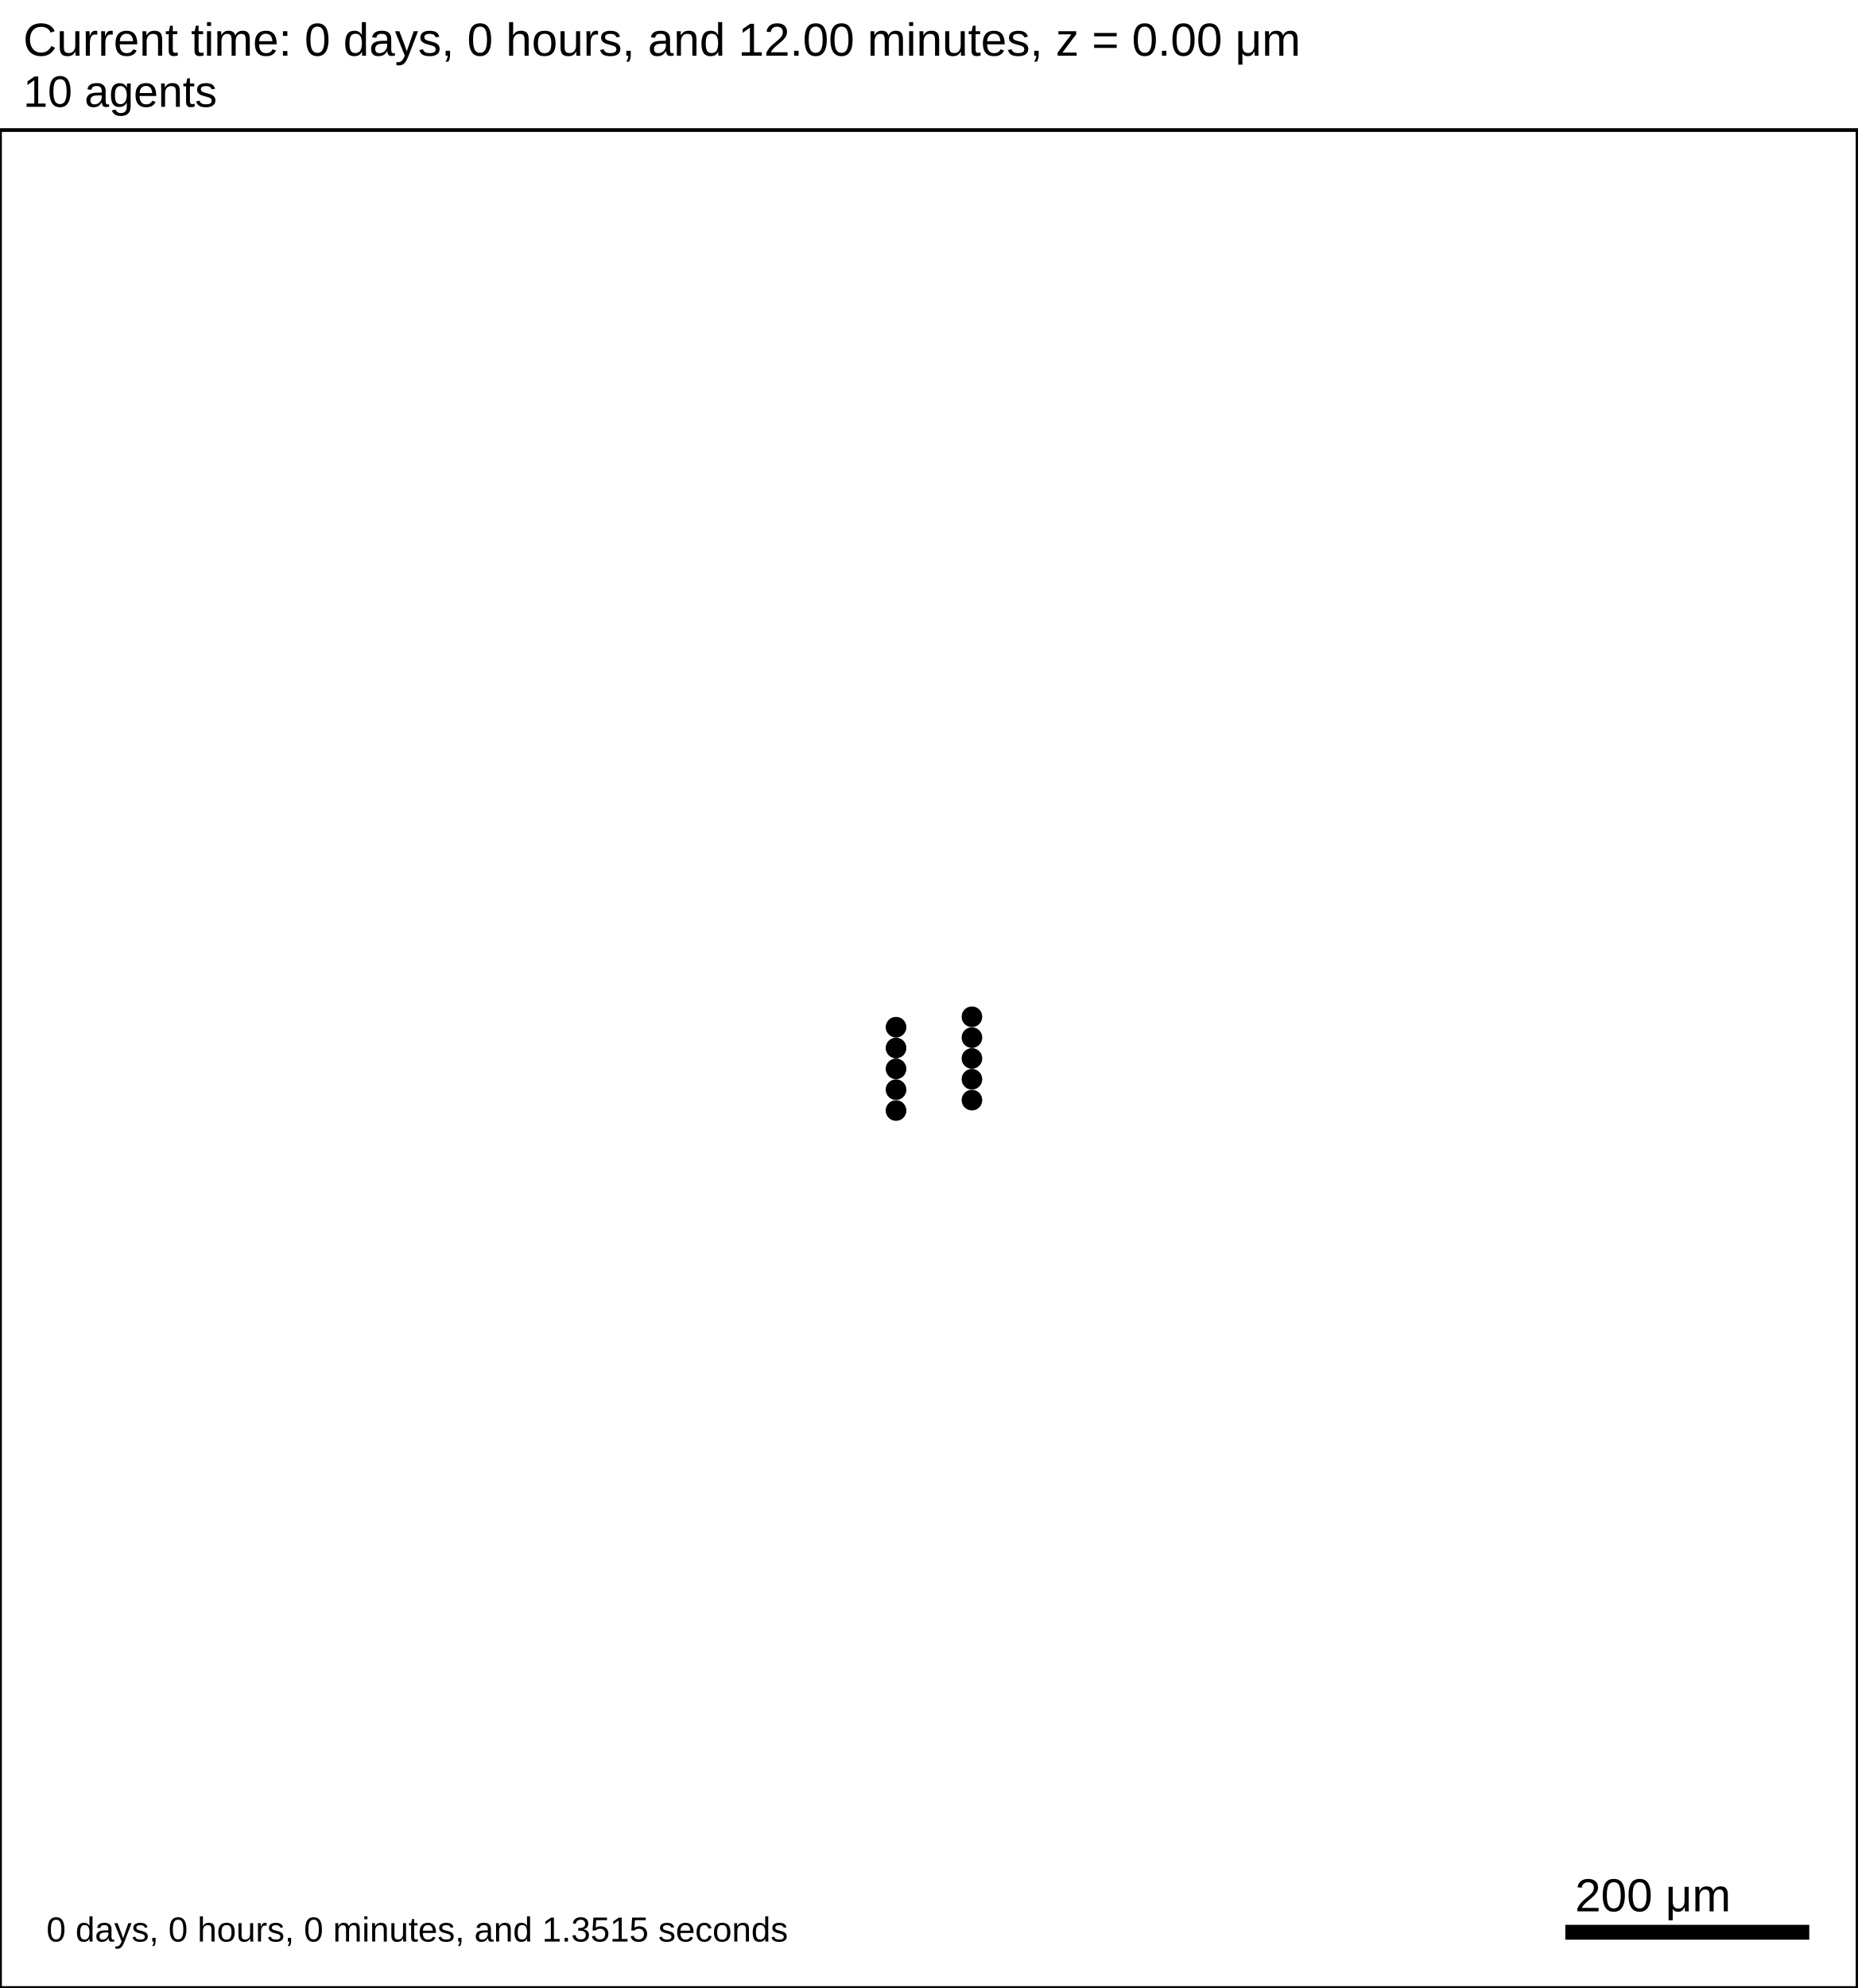
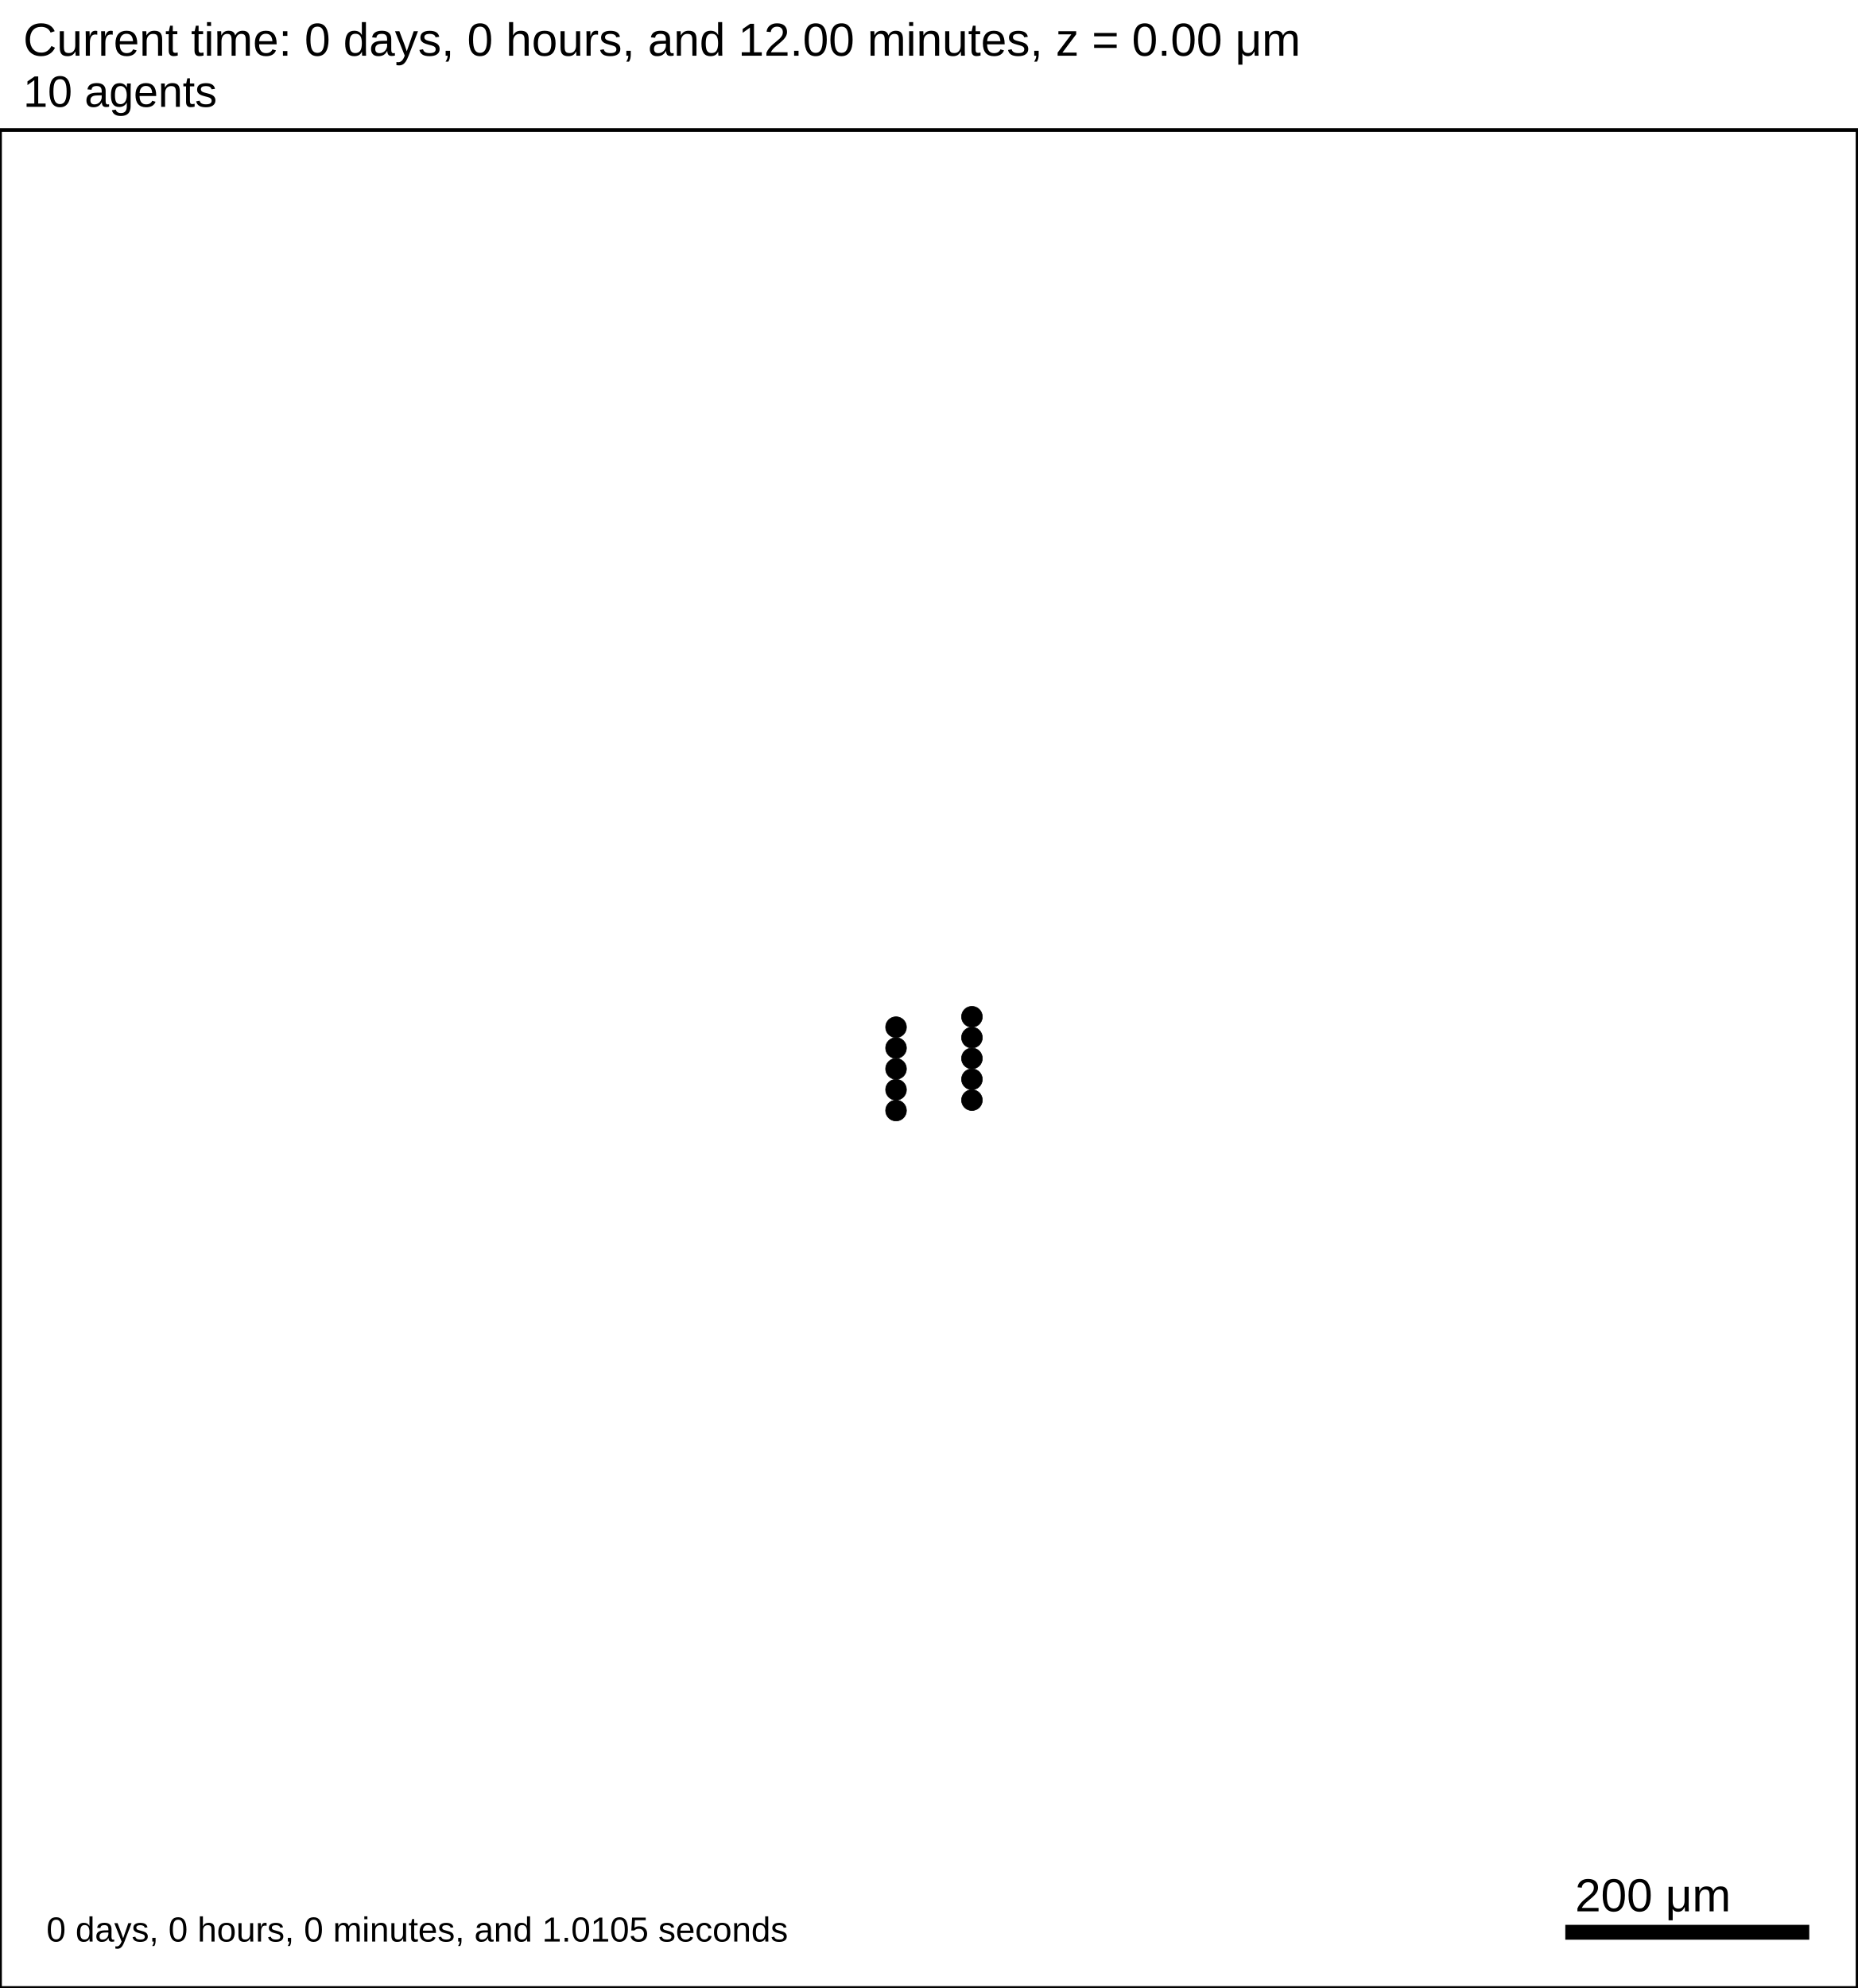
<svg xmlns="http://www.w3.org/2000/svg" version="1.1" width="1500" height="1605" id="svg2">
  <rect x="0" y="0" width="1500" height="1605" stroke-width="3" stroke="white" fill="white" />
  <text x="18.75" y="45" font-family="Arial" font-size="37.5" fill="black">
   Current time: 0 days, 0 hours, and 12.00 minutes, z = 0.00 μm
  </text>
  <text x="18.75" y="86.25" font-family="Arial" font-size="35.625" fill="black">
   10 agents
  </text>
  <g id="tissue" transform="translate(0,1605) scale(1,-1)">
    <g id="ECM">
  </g>
    <g id="cells">
      <g id="cell0">
-         <circle cx="723.558" cy="708.413" r="8.08" stroke-width="0.5" stroke="rgb(0,0,0)" fill="rgb(0,0,0)" />
-         <circle cx="723.558" cy="708.413" r="5.126" stroke-width="0.5" stroke="rgb(0,0,0)" fill="rgb(0,0,0)" />
+         <circle cx="723.558" cy="708.413" r="8.413" stroke-width="0.5" stroke="rgb(0,0,0)" fill="rgb(0,0,0)" />
+         <circle cx="723.558" cy="708.413" r="5.052" stroke-width="0.5" stroke="rgb(0,0,0)" fill="rgb(0,0,0)" />
      </g>
      <g id="cell1">
-         <circle cx="723.558" cy="725.238" r="8.08" stroke-width="0.5" stroke="rgb(0,0,0)" fill="rgb(0,0,0)" />
-         <circle cx="723.558" cy="725.238" r="5.126" stroke-width="0.5" stroke="rgb(0,0,0)" fill="rgb(0,0,0)" />
+         <circle cx="723.558" cy="725.238" r="8.413" stroke-width="0.5" stroke="rgb(0,0,0)" fill="rgb(0,0,0)" />
+         <circle cx="723.558" cy="725.238" r="5.052" stroke-width="0.5" stroke="rgb(0,0,0)" fill="rgb(0,0,0)" />
      </g>
      <g id="cell2">
-         <circle cx="723.558" cy="742.064" r="8.08" stroke-width="0.5" stroke="rgb(0,0,0)" fill="rgb(0,0,0)" />
-         <circle cx="723.558" cy="742.064" r="5.126" stroke-width="0.5" stroke="rgb(0,0,0)" fill="rgb(0,0,0)" />
+         <circle cx="723.558" cy="742.064" r="8.413" stroke-width="0.5" stroke="rgb(0,0,0)" fill="rgb(0,0,0)" />
+         <circle cx="723.558" cy="742.064" r="5.052" stroke-width="0.5" stroke="rgb(0,0,0)" fill="rgb(0,0,0)" />
      </g>
      <g id="cell3">
-         <circle cx="723.558" cy="758.889" r="8.08" stroke-width="0.5" stroke="rgb(0,0,0)" fill="rgb(0,0,0)" />
-         <circle cx="723.558" cy="758.889" r="5.126" stroke-width="0.5" stroke="rgb(0,0,0)" fill="rgb(0,0,0)" />
+         <circle cx="723.558" cy="758.889" r="8.413" stroke-width="0.5" stroke="rgb(0,0,0)" fill="rgb(0,0,0)" />
+         <circle cx="723.558" cy="758.889" r="5.052" stroke-width="0.5" stroke="rgb(0,0,0)" fill="rgb(0,0,0)" />
      </g>
      <g id="cell4">
-         <circle cx="723.558" cy="775.714" r="8.08" stroke-width="0.5" stroke="rgb(0,0,0)" fill="rgb(0,0,0)" />
-         <circle cx="723.558" cy="775.714" r="5.126" stroke-width="0.5" stroke="rgb(0,0,0)" fill="rgb(0,0,0)" />
+         <circle cx="723.558" cy="775.714" r="8.413" stroke-width="0.5" stroke="rgb(0,0,0)" fill="rgb(0,0,0)" />
+         <circle cx="723.558" cy="775.714" r="5.052" stroke-width="0.5" stroke="rgb(0,0,0)" fill="rgb(0,0,0)" />
      </g>
      <g id="cell5">
-         <circle cx="784.85" cy="716.825" r="8.08" stroke-width="0.5" stroke="rgb(0,0,0)" fill="rgb(0,0,0)" />
-         <circle cx="784.85" cy="716.825" r="5.126" stroke-width="0.5" stroke="rgb(0,0,0)" fill="rgb(0,0,0)" />
+         <circle cx="784.85" cy="716.825" r="8.413" stroke-width="0.5" stroke="rgb(0,0,0)" fill="rgb(0,0,0)" />
+         <circle cx="784.85" cy="716.825" r="5.052" stroke-width="0.5" stroke="rgb(0,0,0)" fill="rgb(0,0,0)" />
      </g>
      <g id="cell6">
-         <circle cx="784.85" cy="733.651" r="8.08" stroke-width="0.5" stroke="rgb(0,0,0)" fill="rgb(0,0,0)" />
-         <circle cx="784.85" cy="733.651" r="5.126" stroke-width="0.5" stroke="rgb(0,0,0)" fill="rgb(0,0,0)" />
+         <circle cx="784.85" cy="733.651" r="8.413" stroke-width="0.5" stroke="rgb(0,0,0)" fill="rgb(0,0,0)" />
+         <circle cx="784.85" cy="733.651" r="5.052" stroke-width="0.5" stroke="rgb(0,0,0)" fill="rgb(0,0,0)" />
      </g>
      <g id="cell7">
-         <circle cx="784.85" cy="750.476" r="8.08" stroke-width="0.5" stroke="rgb(0,0,0)" fill="rgb(0,0,0)" />
-         <circle cx="784.85" cy="750.476" r="5.126" stroke-width="0.5" stroke="rgb(0,0,0)" fill="rgb(0,0,0)" />
+         <circle cx="784.85" cy="750.476" r="8.413" stroke-width="0.5" stroke="rgb(0,0,0)" fill="rgb(0,0,0)" />
+         <circle cx="784.85" cy="750.476" r="5.052" stroke-width="0.5" stroke="rgb(0,0,0)" fill="rgb(0,0,0)" />
      </g>
      <g id="cell8">
-         <circle cx="784.85" cy="767.302" r="8.08" stroke-width="0.5" stroke="rgb(0,0,0)" fill="rgb(0,0,0)" />
-         <circle cx="784.85" cy="767.302" r="5.126" stroke-width="0.5" stroke="rgb(0,0,0)" fill="rgb(0,0,0)" />
+         <circle cx="784.85" cy="767.302" r="8.413" stroke-width="0.5" stroke="rgb(0,0,0)" fill="rgb(0,0,0)" />
+         <circle cx="784.85" cy="767.302" r="5.052" stroke-width="0.5" stroke="rgb(0,0,0)" fill="rgb(0,0,0)" />
      </g>
      <g id="cell9">
-         <circle cx="784.85" cy="784.127" r="8.08" stroke-width="0.5" stroke="rgb(0,0,0)" fill="rgb(0,0,0)" />
-         <circle cx="784.85" cy="784.127" r="5.126" stroke-width="0.5" stroke="rgb(0,0,0)" fill="rgb(0,0,0)" />
+         <circle cx="784.85" cy="784.127" r="8.413" stroke-width="0.5" stroke="rgb(0,0,0)" fill="rgb(0,0,0)" />
+         <circle cx="784.85" cy="784.127" r="5.052" stroke-width="0.5" stroke="rgb(0,0,0)" fill="rgb(0,0,0)" />
      </g>
    </g>
  </g>
  <rect x="1262.5" y="1552.5" width="200" height="15" stroke-width="3" stroke="rgb(255,255,255)" fill="rgb(0,0,0)" />
  <text x="1271.88" y="1543.12" font-family="Arial" font-size="37.5" fill="black">
   200 μm
  </text>
  <text x="37.5" y="1567.5" font-family="Arial" font-size="28.125" fill="black">
-    0 days, 0 hours, 0 minutes, and 1.3515 seconds
+    0 days, 0 hours, 0 minutes, and 1.0105 seconds
  </text>
  <rect x="0" y="105" width="1500" height="1500" stroke-width="3" stroke="rgb(0,0,0)" fill="none" />
</svg>
